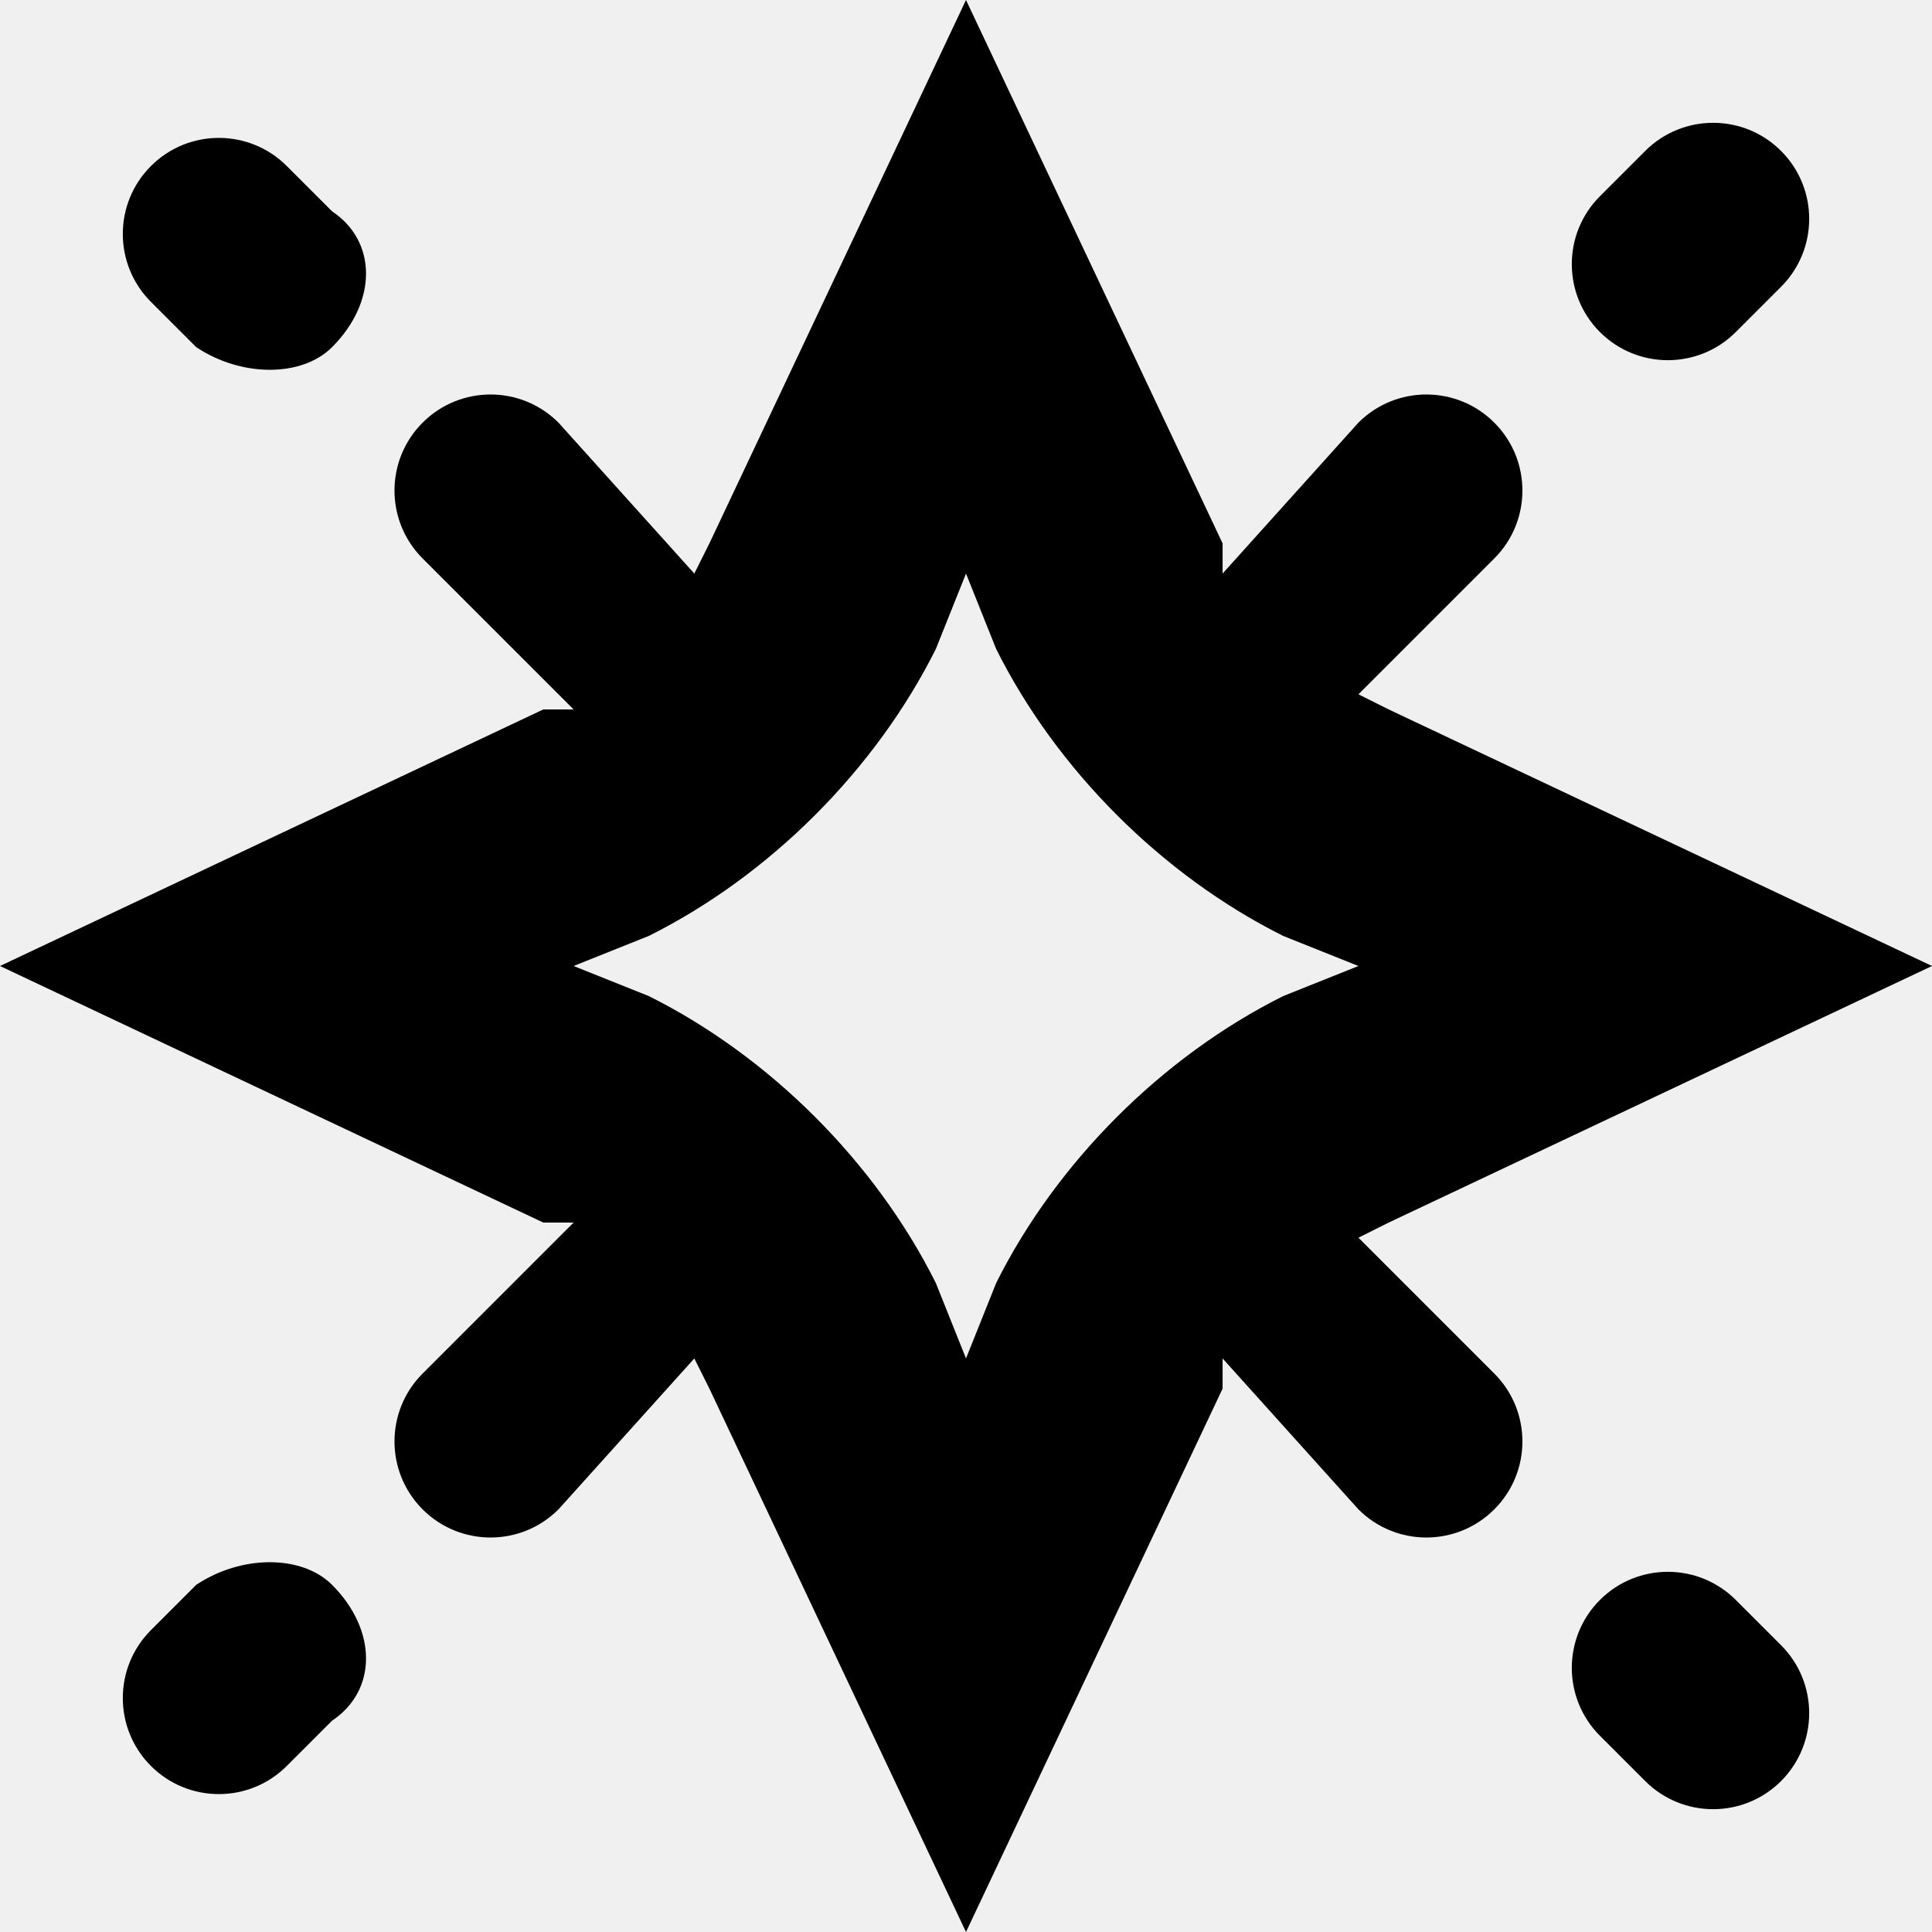
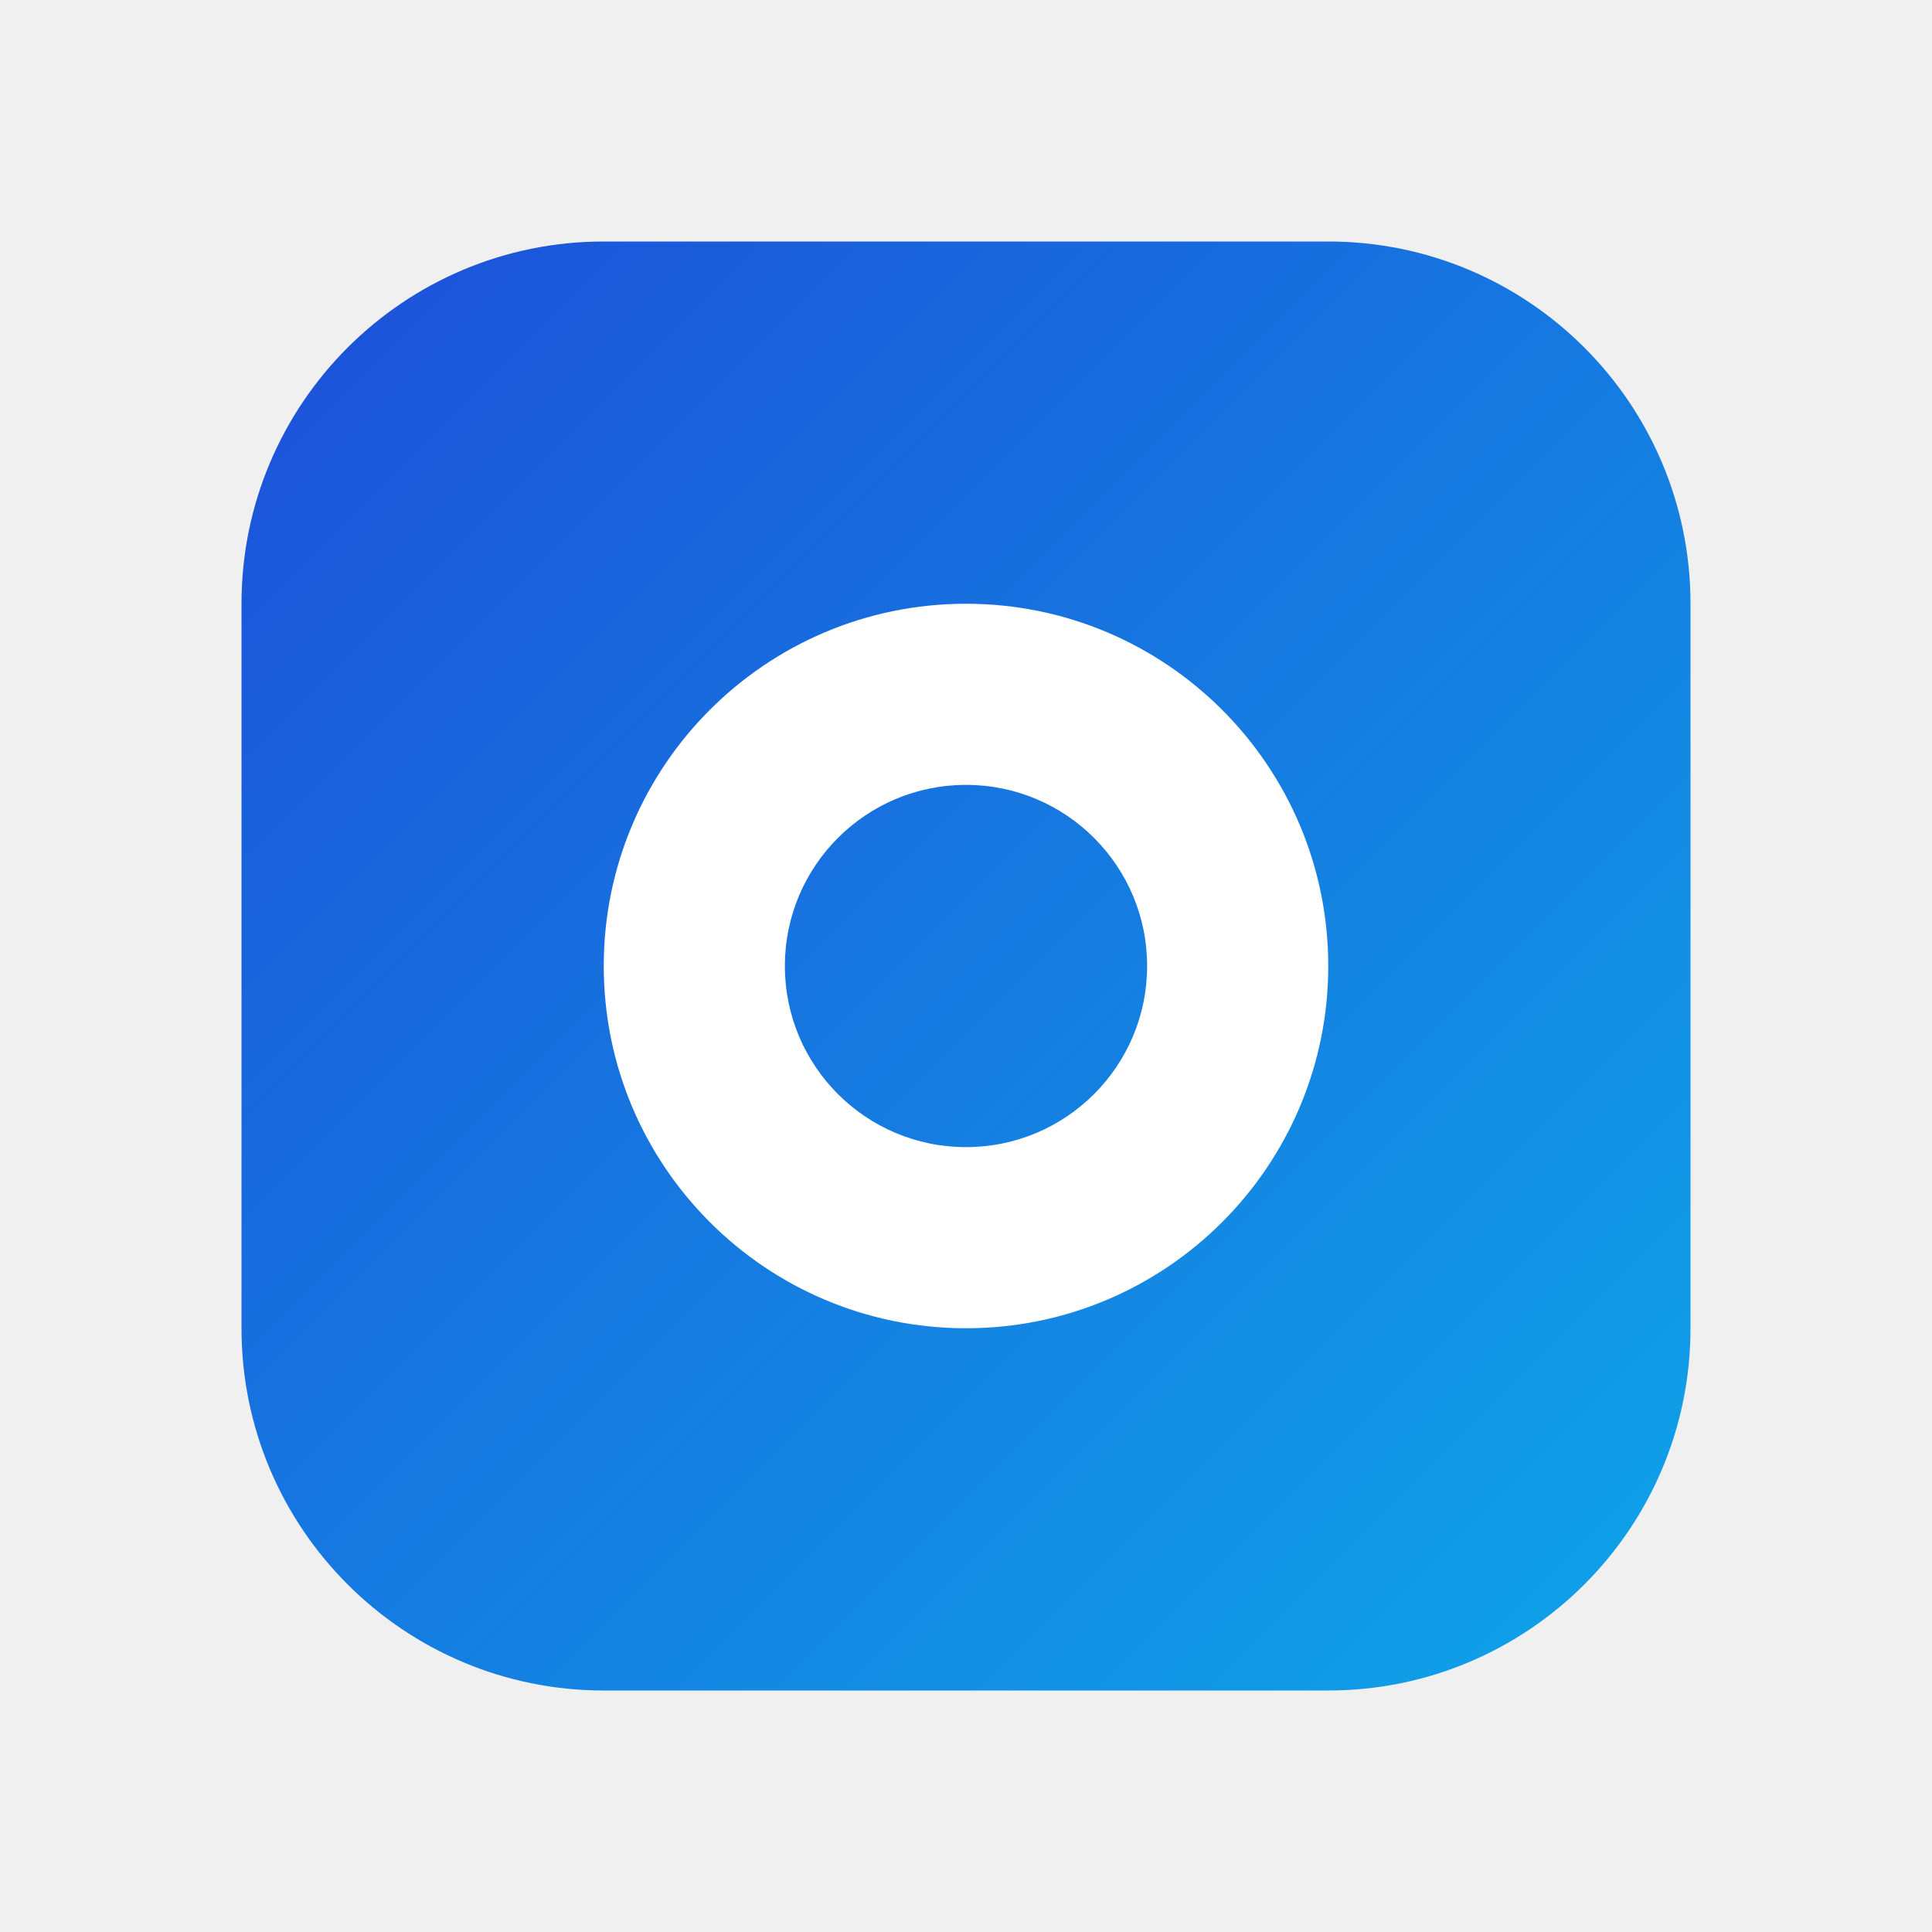
- <svg xmlns="http://www.w3.org/2000/svg" viewBox="0 0 128 128">
-   <path fill-rule="evenodd" d="M81 36 64 0 47 36l-1 2-9-10a6 6 0 0 0-9 9l10 10h-2L0 64l36 17h2L28 91a6 6 0 1 0 9 9l9-10 1 2 17 36 17-36v-2l9 10a6 6 0 1 0 9-9l-9-9 2-1 36-17-36-17-2-1 9-9a6 6 0 1 0-9-9l-9 10v-2Zm-17 2-2 5c-4 8-11 15-19 19l-5 2 5 2c8 4 15 11 19 19l2 5 2-5c4-8 11-15 19-19l5-2-5-2c-8-4-15-11-19-19l-2-5Z" clip-rule="evenodd" />
-   <path d="M118 19a6 6 0 0 0-9-9l-3 3a6 6 0 1 0 9 9l3-3Zm-96 4c-2 2-6 2-9 0l-3-3a6 6 0 1 1 9-9l3 3c3 2 3 6 0 9Zm0 82c-2-2-6-2-9 0l-3 3a6 6 0 1 0 9 9l3-3c3-2 3-6 0-9Zm96 4a6 6 0 0 1-9 9l-3-3a6 6 0 1 1 9-9l3 3Z" />
-   <style>path{fill:#000}@media (prefers-color-scheme:dark){path{fill:#fff}}</style>
+ <svg xmlns="http://www.w3.org/2000/svg" width="64" height="64" viewBox="0 0 64 64" fill="none" role="img" aria-label="OIN">
+   <defs>
+     <linearGradient id="oin-fav" x1="0" y1="0" x2="1" y2="1">
+       <stop offset="0%" stop-color="#1D4ED8" />
+       <stop offset="100%" stop-color="#0EA5E9" />
+     </linearGradient>
+   </defs>
+   <rect x="8" y="8" width="48" height="48" rx="12" fill="url(#oin-fav)" />
+   <path d="M32 20c-6.627 0-12 5.373-12 12s5.373 12 12 12 12-5.373 12-12-5.373-12-12-12zm0 6c3.314 0 6 2.686 6 6s-2.686 6-6 6-6-2.686-6-6 2.686-6 6-6z" fill="white" />
</svg>
